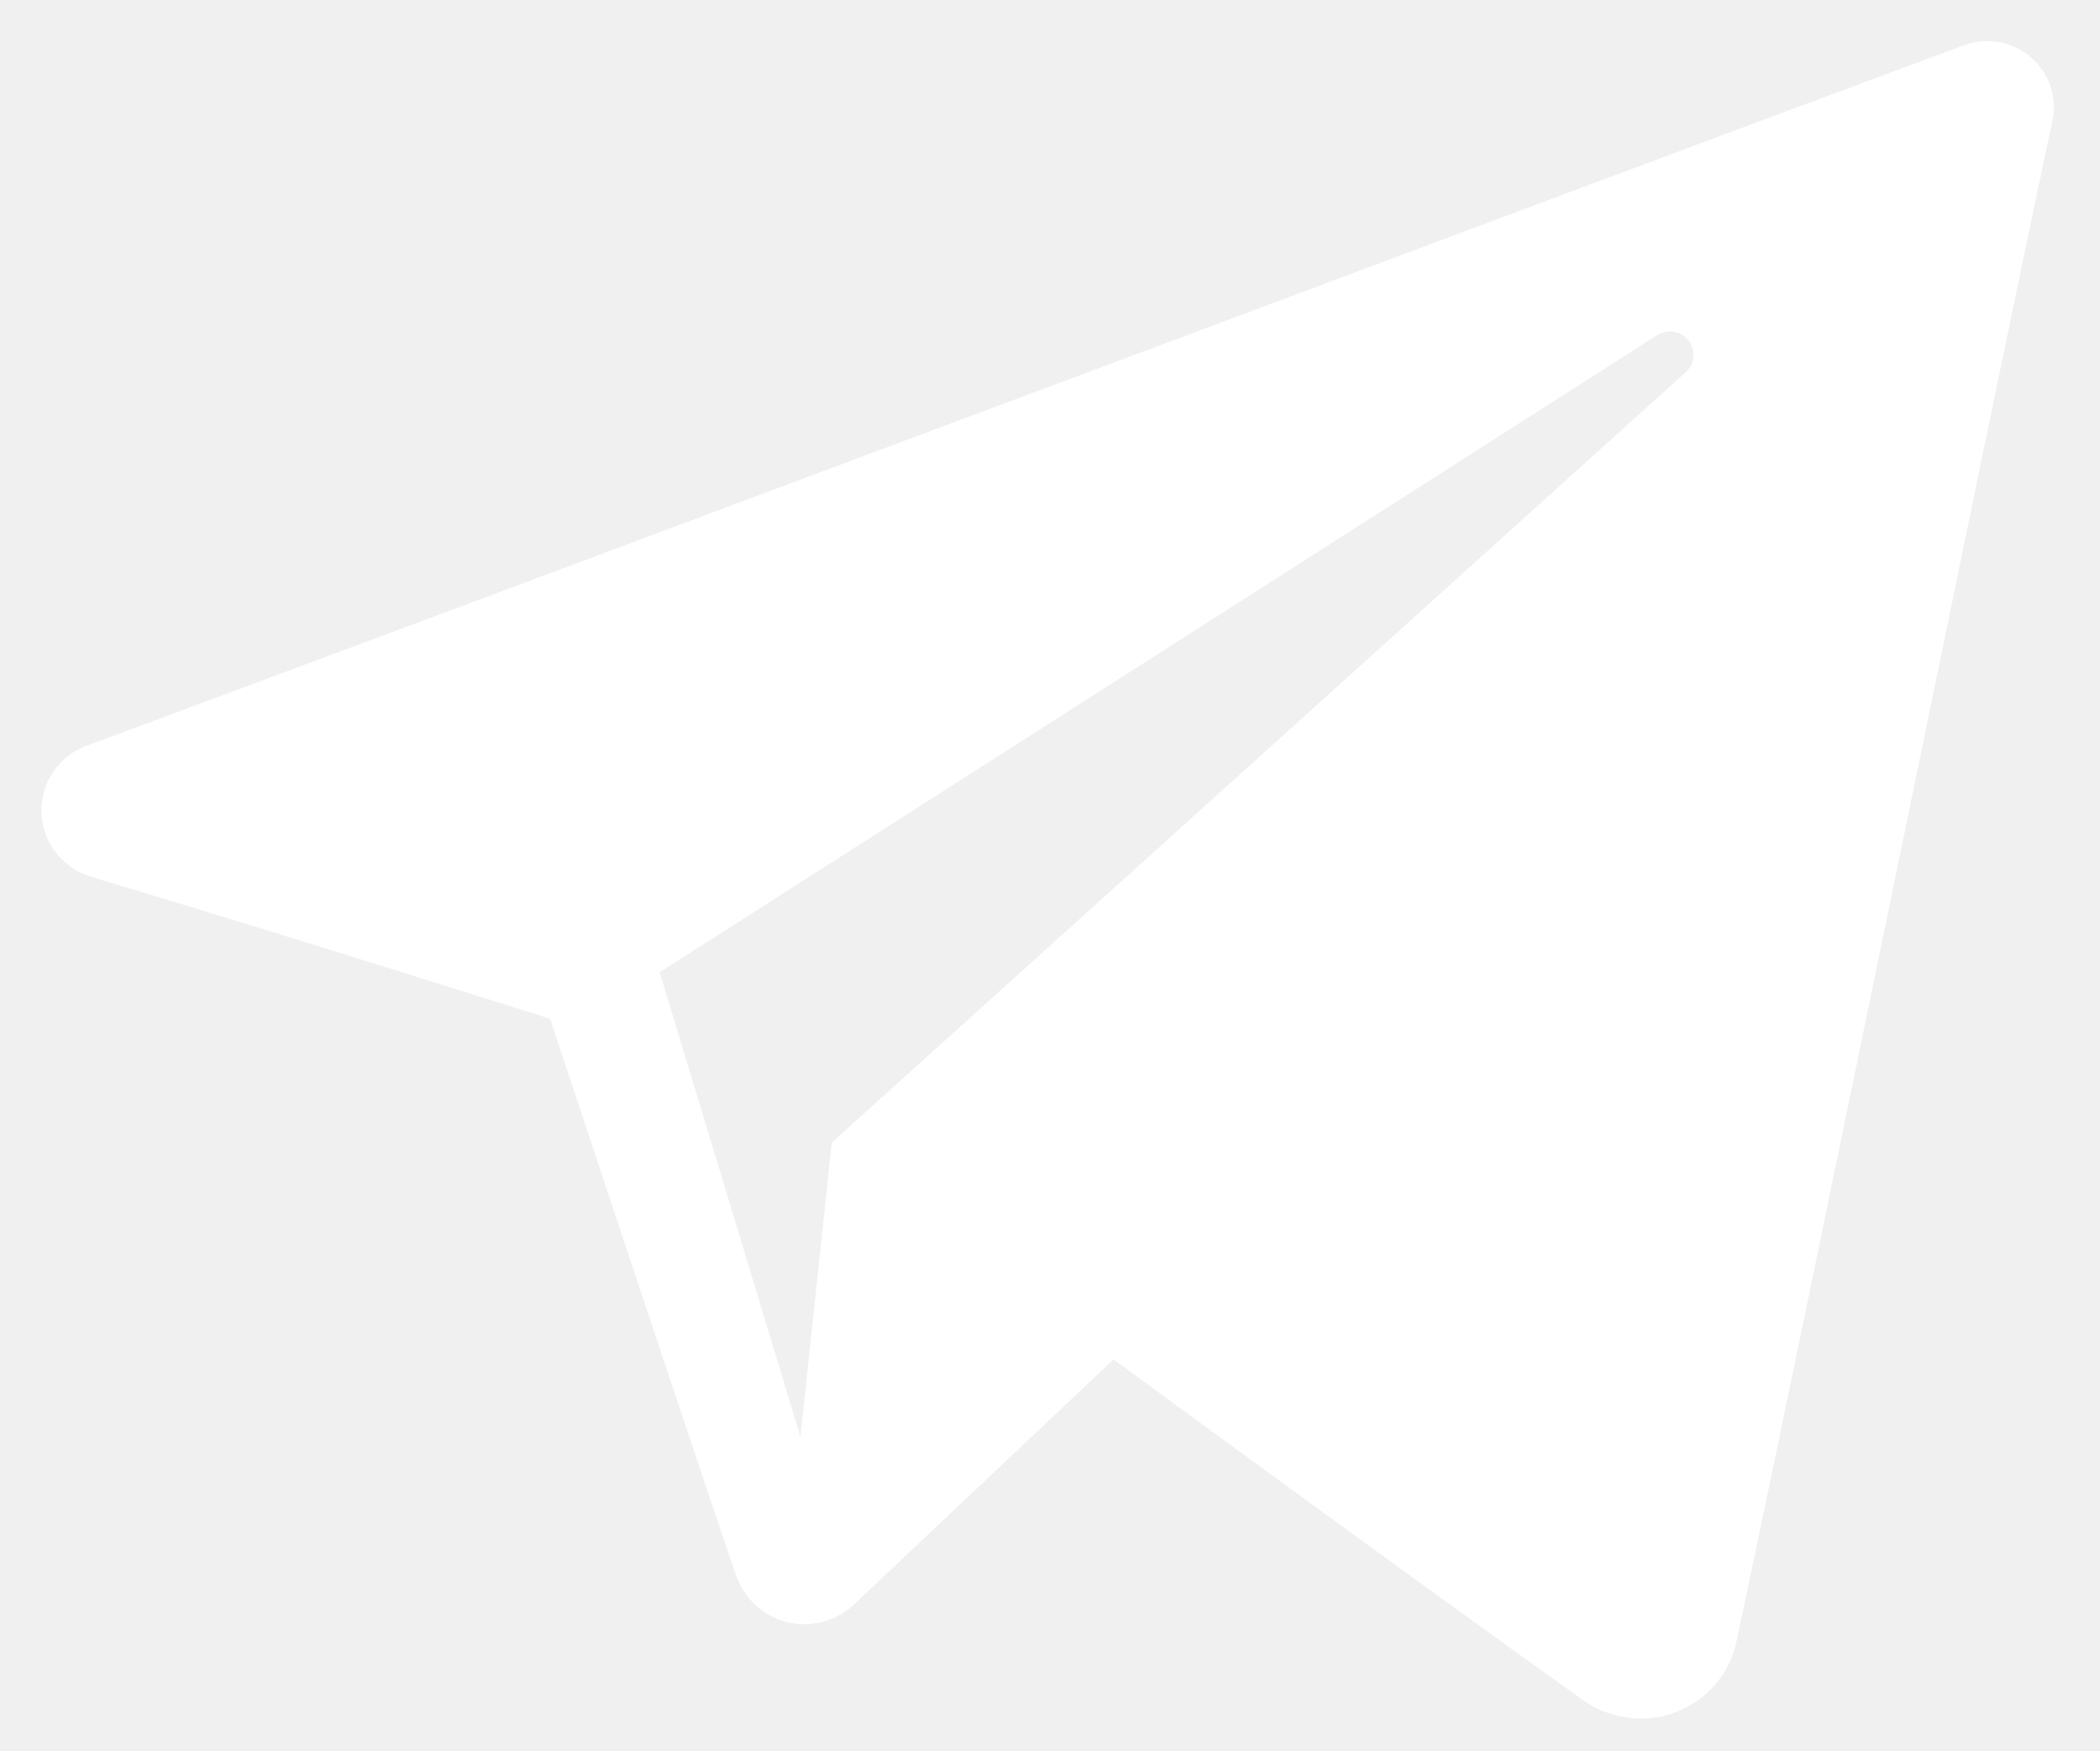
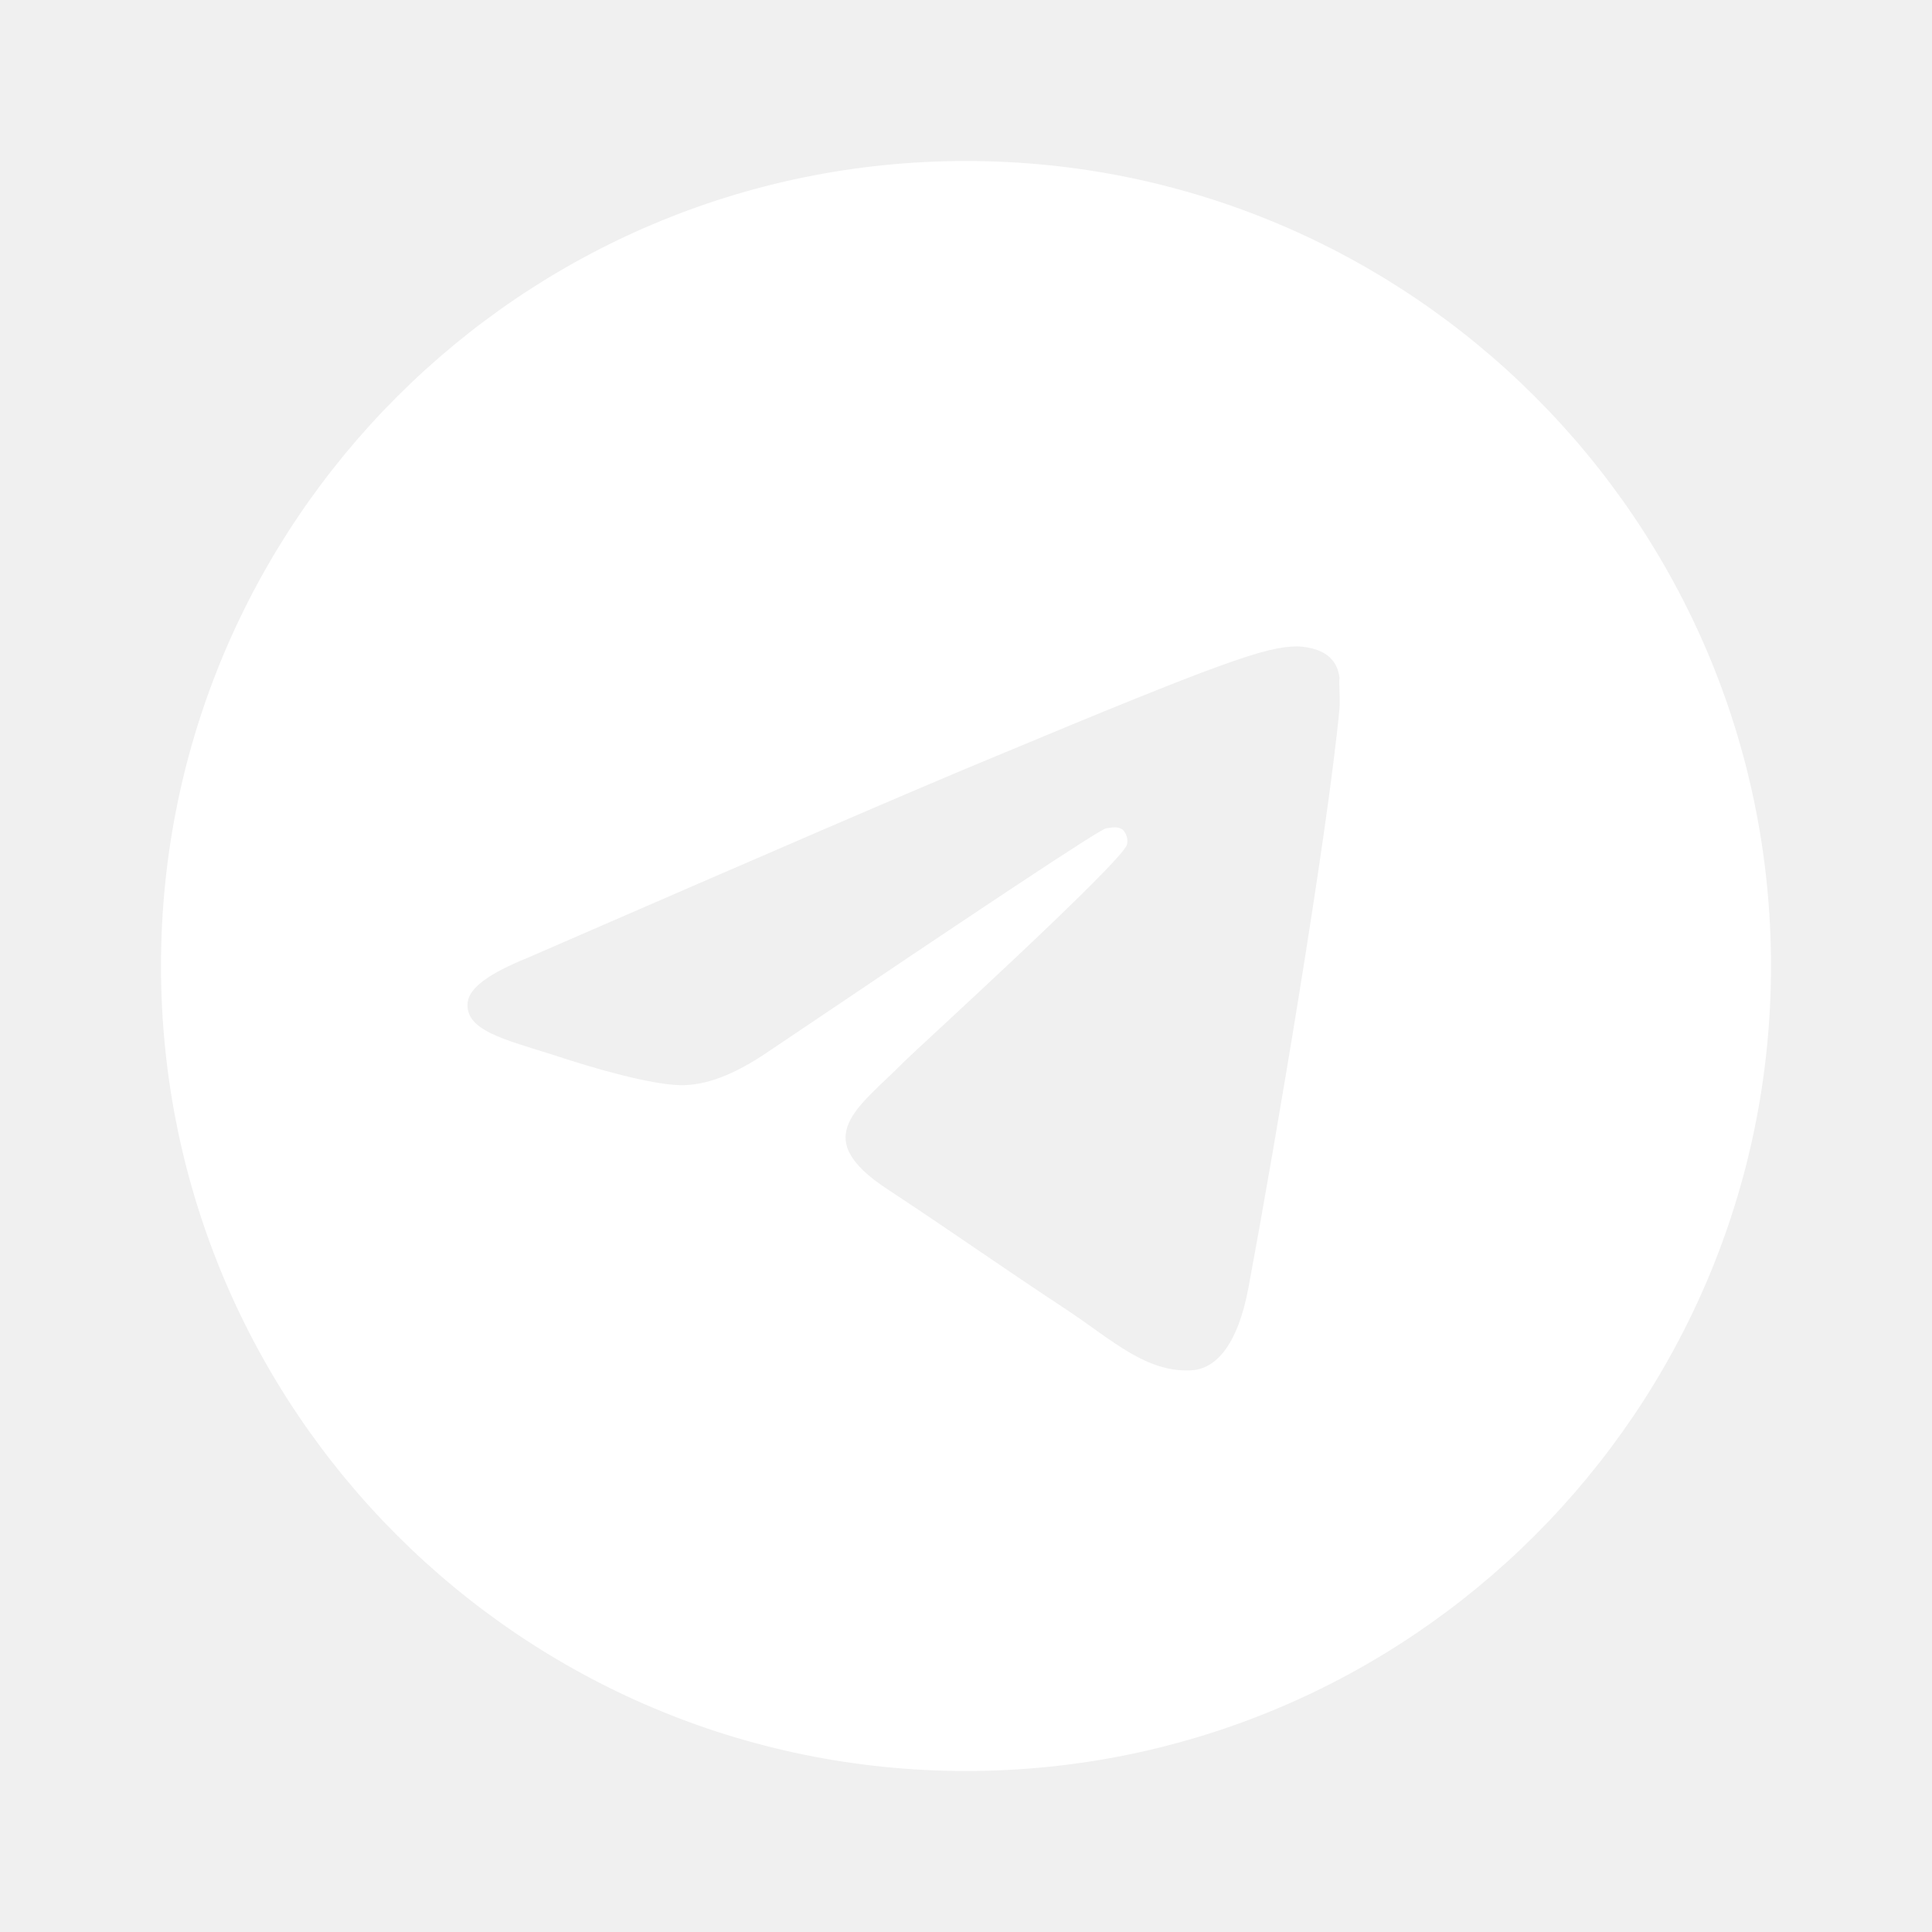
- <svg xmlns="http://www.w3.org/2000/svg" width="24" height="20" viewBox="0 0 24 20" fill="none">
-   <path fill-rule="evenodd" clip-rule="evenodd" d="M18.09 19.424C18.399 19.643 18.797 19.697 19.151 19.563C19.506 19.428 19.767 19.125 19.845 18.758C20.678 14.845 22.698 4.938 23.456 1.378C23.514 1.11 23.418 0.831 23.207 0.652C22.996 0.473 22.704 0.421 22.443 0.518C18.425 2.005 6.05 6.648 0.992 8.52C0.671 8.638 0.462 8.947 0.473 9.285C0.484 9.625 0.712 9.919 1.041 10.018C3.309 10.696 6.287 11.64 6.287 11.64C6.287 11.64 7.678 15.842 8.404 17.979C8.495 18.247 8.705 18.458 8.982 18.531C9.258 18.603 9.553 18.527 9.759 18.333C10.924 17.233 12.726 15.532 12.726 15.532C12.726 15.532 16.149 18.041 18.09 19.424ZM7.539 11.109L9.148 16.416L9.506 13.055C9.506 13.055 15.722 7.448 19.266 4.252C19.37 4.158 19.384 4.001 19.298 3.891C19.213 3.781 19.055 3.755 18.938 3.83C14.83 6.453 7.539 11.109 7.539 11.109Z" fill="white" />
+ <svg xmlns="http://www.w3.org/2000/svg" width="24" height="24" viewBox="0 0 24 24" fill="none">
+   <path d="M12 2C6.48 2 2 6.48 2 12C2 17.52 6.48 22 12 22C17.52 22 22 17.52 22 12C22 6.48 17.52 2 12 2ZM16.64 8.8C16.49 10.38 15.84 14.22 15.51 15.99C15.37 16.74 15.09 16.99 14.83 17.02C14.25 17.07 13.81 16.64 13.25 16.27C12.37 15.69 11.87 15.33 11.02 14.77C10.03 14.12 10.67 13.76 11.24 13.18C11.39 13.03 13.95 10.7 14 10.49C14.007 10.458 14.006 10.425 13.997 10.394C13.989 10.362 13.972 10.334 13.95 10.31C13.89 10.26 13.81 10.28 13.74 10.29C13.65 10.31 12.25 11.24 9.52 13.08C9.12 13.35 8.76 13.49 8.44 13.48C8.08 13.47 7.4 13.28 6.89 13.11C6.26 12.91 5.77 12.8 5.81 12.45C5.83 12.27 6.08 12.09 6.55 11.9C9.47 10.63 11.41 9.79 12.38 9.39C15.16 8.23 15.73 8.03 16.11 8.03C16.19 8.03 16.38 8.05 16.5 8.15C16.6 8.23 16.63 8.34 16.64 8.42C16.63 8.48 16.65 8.66 16.64 8.8Z" fill="white" />
</svg>
